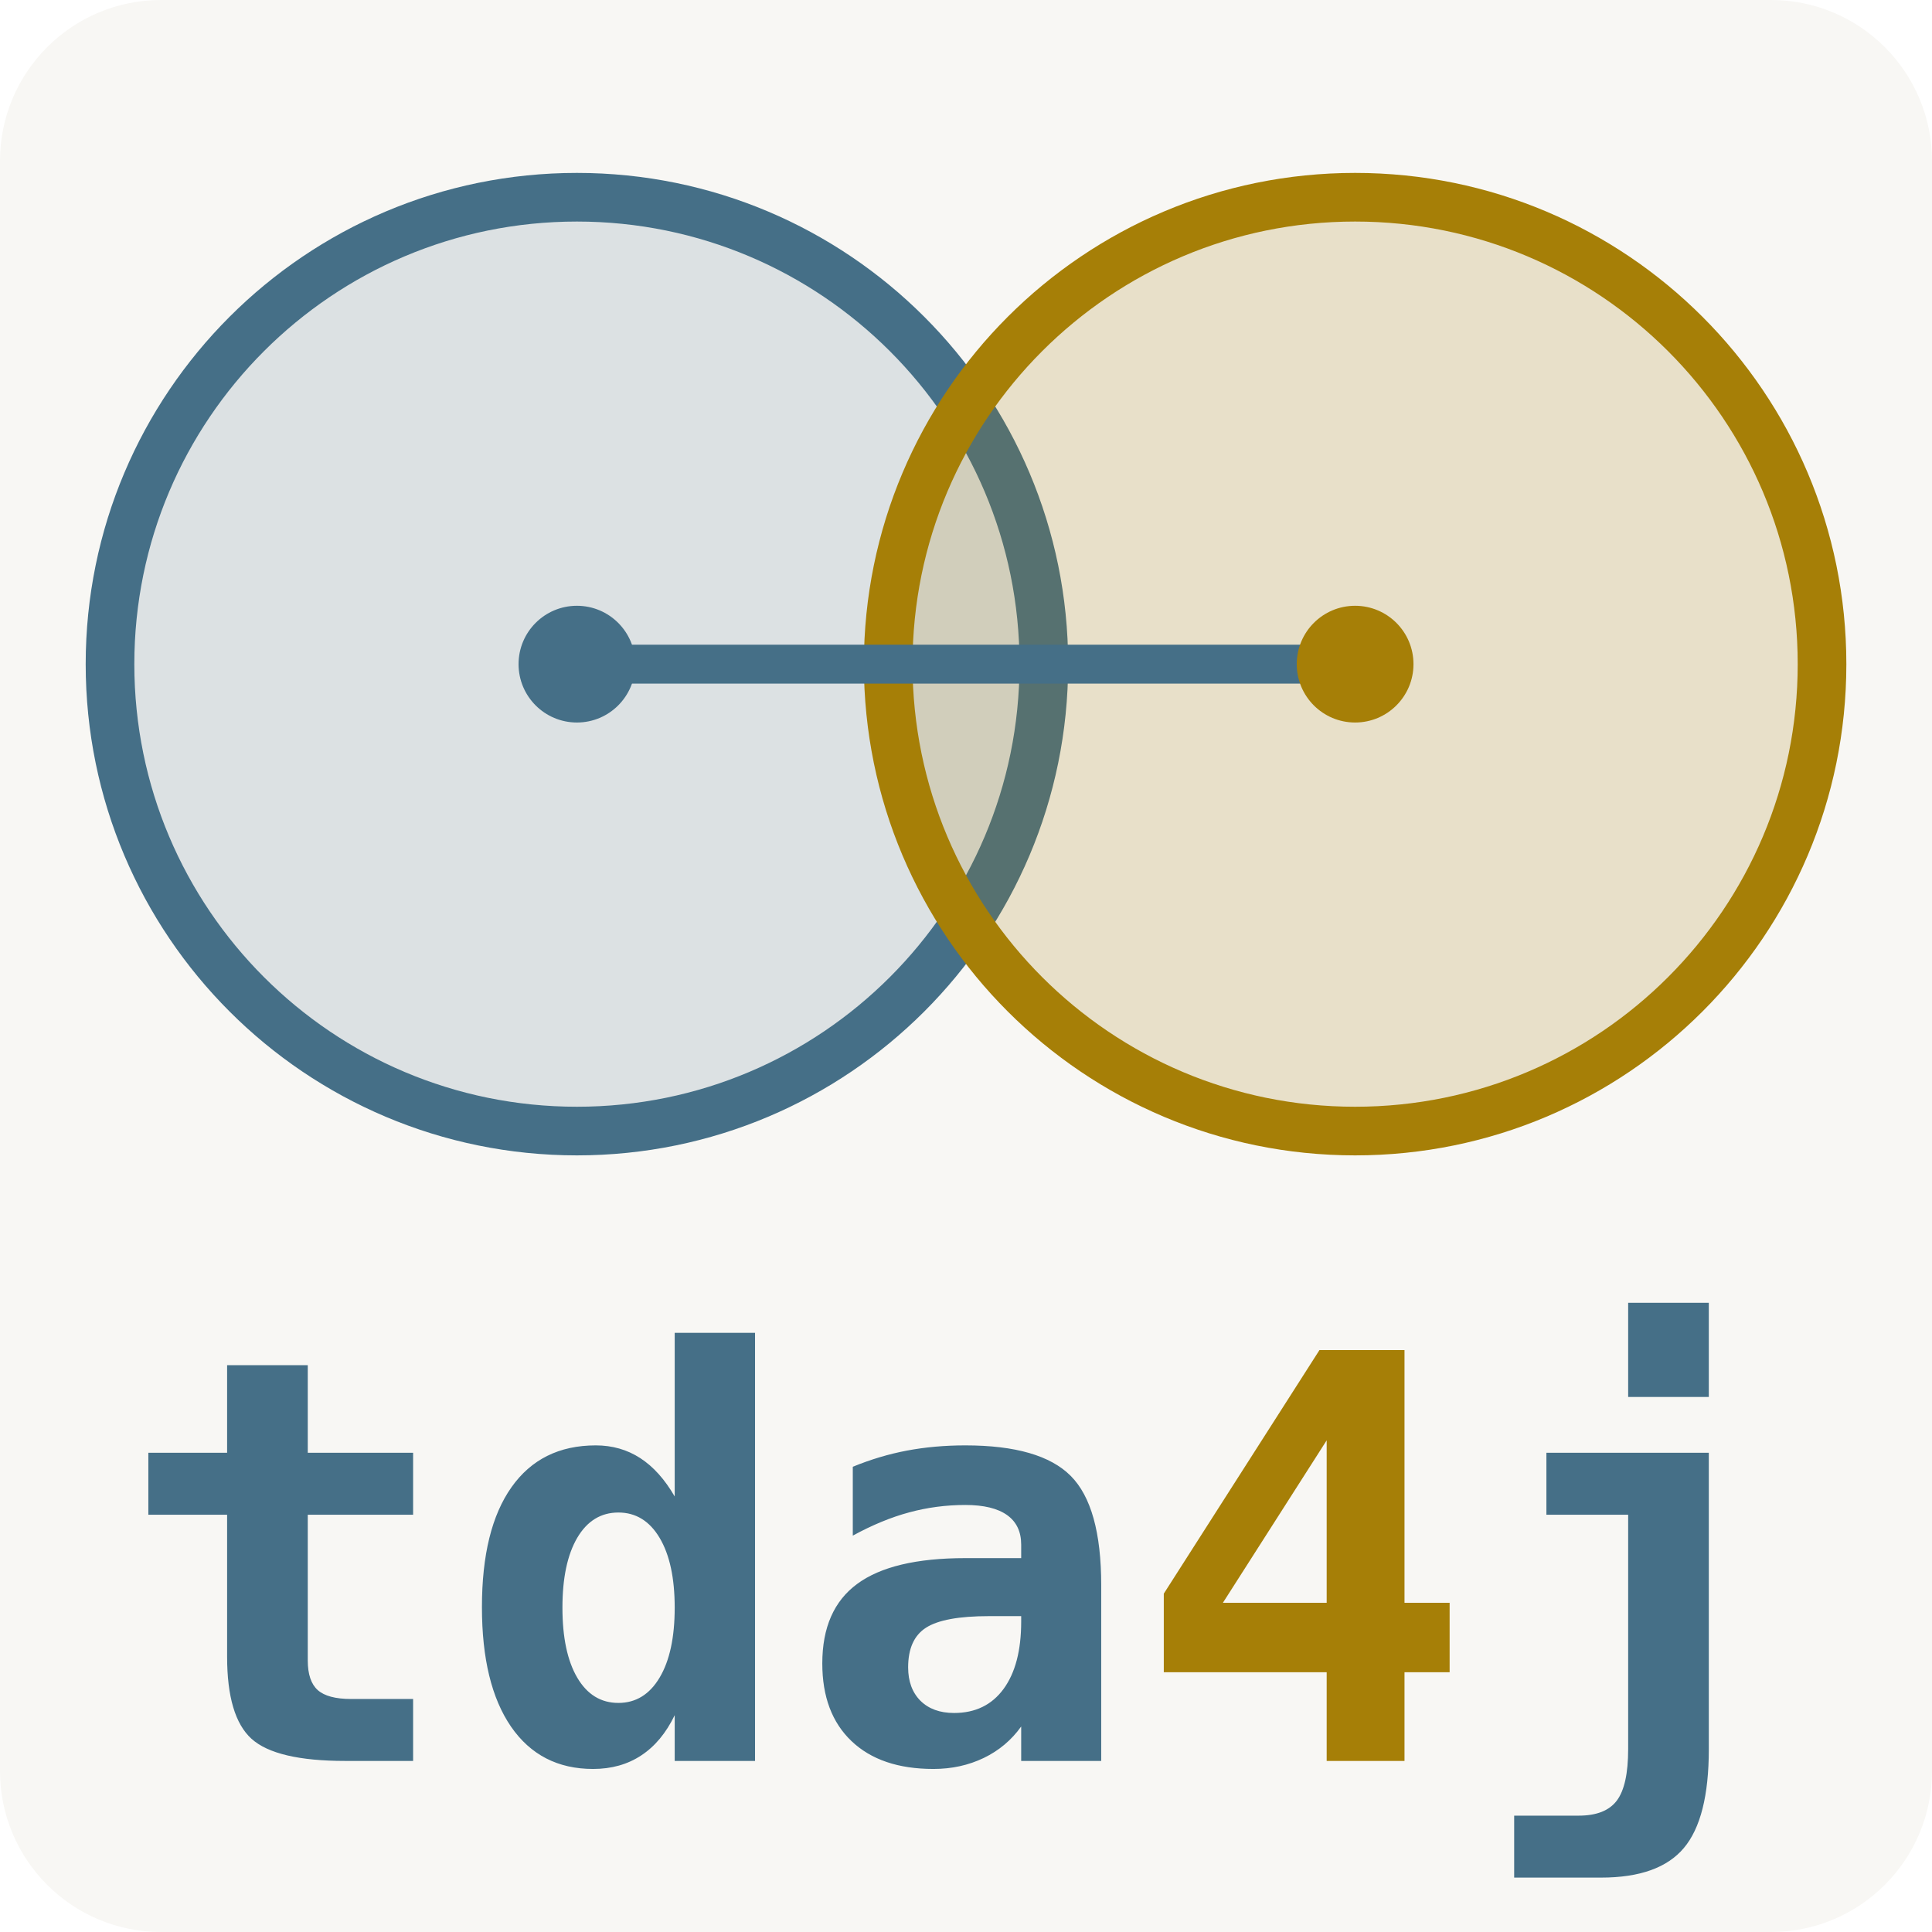
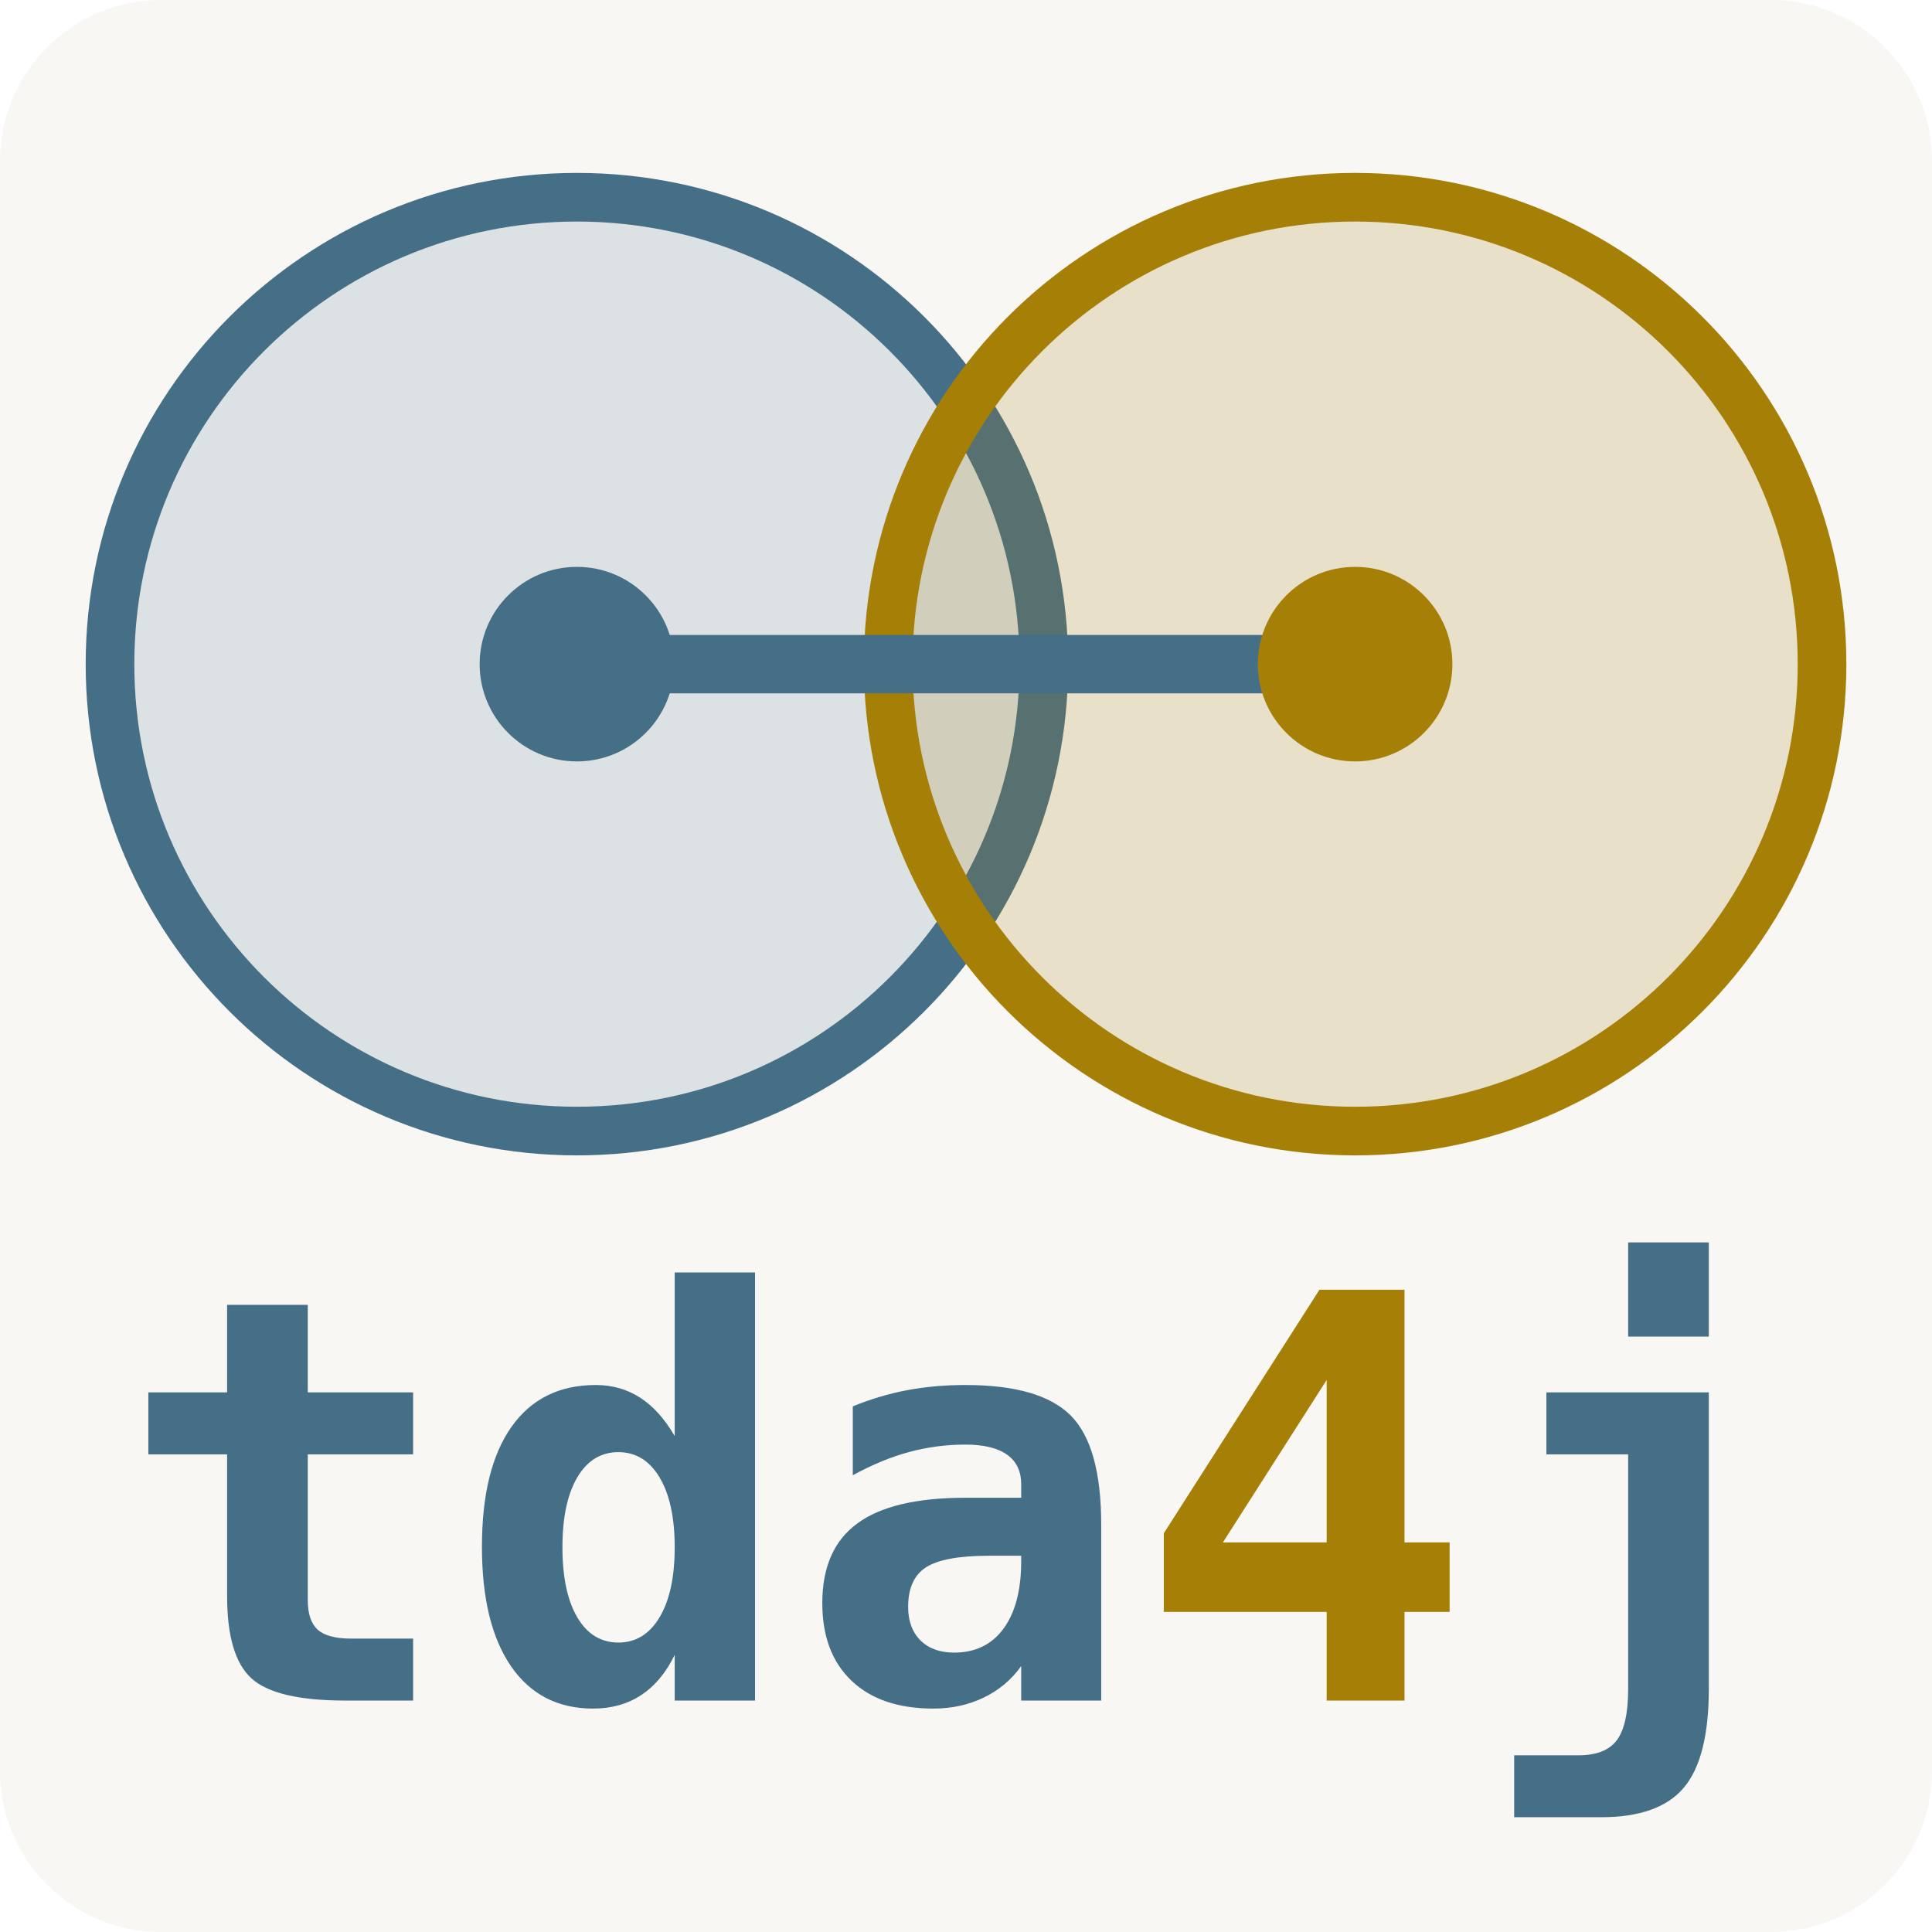
<svg xmlns="http://www.w3.org/2000/svg" viewBox="0 0 192 192">
  <style>
    text { font-family: 'JetBrains Mono', monospace; font-weight: 700; }
  </style>
  <rect x="0" y="0" width="192" height="192" rx="16" fill="#f8f7f4" />
  <g transform="translate(38,8) scale(0.9667)">
    <circle cx="20" cy="60" r="48" fill="#456f87" fill-opacity="0.16" stroke="#456f87" stroke-width="5" />
    <circle cx="100" cy="60" r="48" fill="#a67f07" fill-opacity="0.18" stroke="#a67f07" stroke-width="5" />
-     <line x1="20" y1="60" x2="100" y2="60" stroke="#456f87" stroke-width="4" />
-     <circle cx="20" cy="60" r="6" fill="#456f87" />
-     <circle cx="100" cy="60" r="6" fill="#a67f07" />
+     <line x1="20" y1="60" x2="100" y2="60" stroke="#456f87" stroke-width="6" />
+     <circle cx="20" cy="60" r="10" fill="#456f87" />
+     <circle cx="100" cy="60" r="10" fill="#a67f07" />
  </g>
-   <text x="96" y="175" font-size="56" text-anchor="middle" fill="#456f87">tda<tspan fill="#a67f07">4</tspan>j</text>
+   <text x="96" y="169" font-size="56" text-anchor="middle" fill="#456f87">tda<tspan fill="#a67f07">4</tspan>j</text>
</svg>
